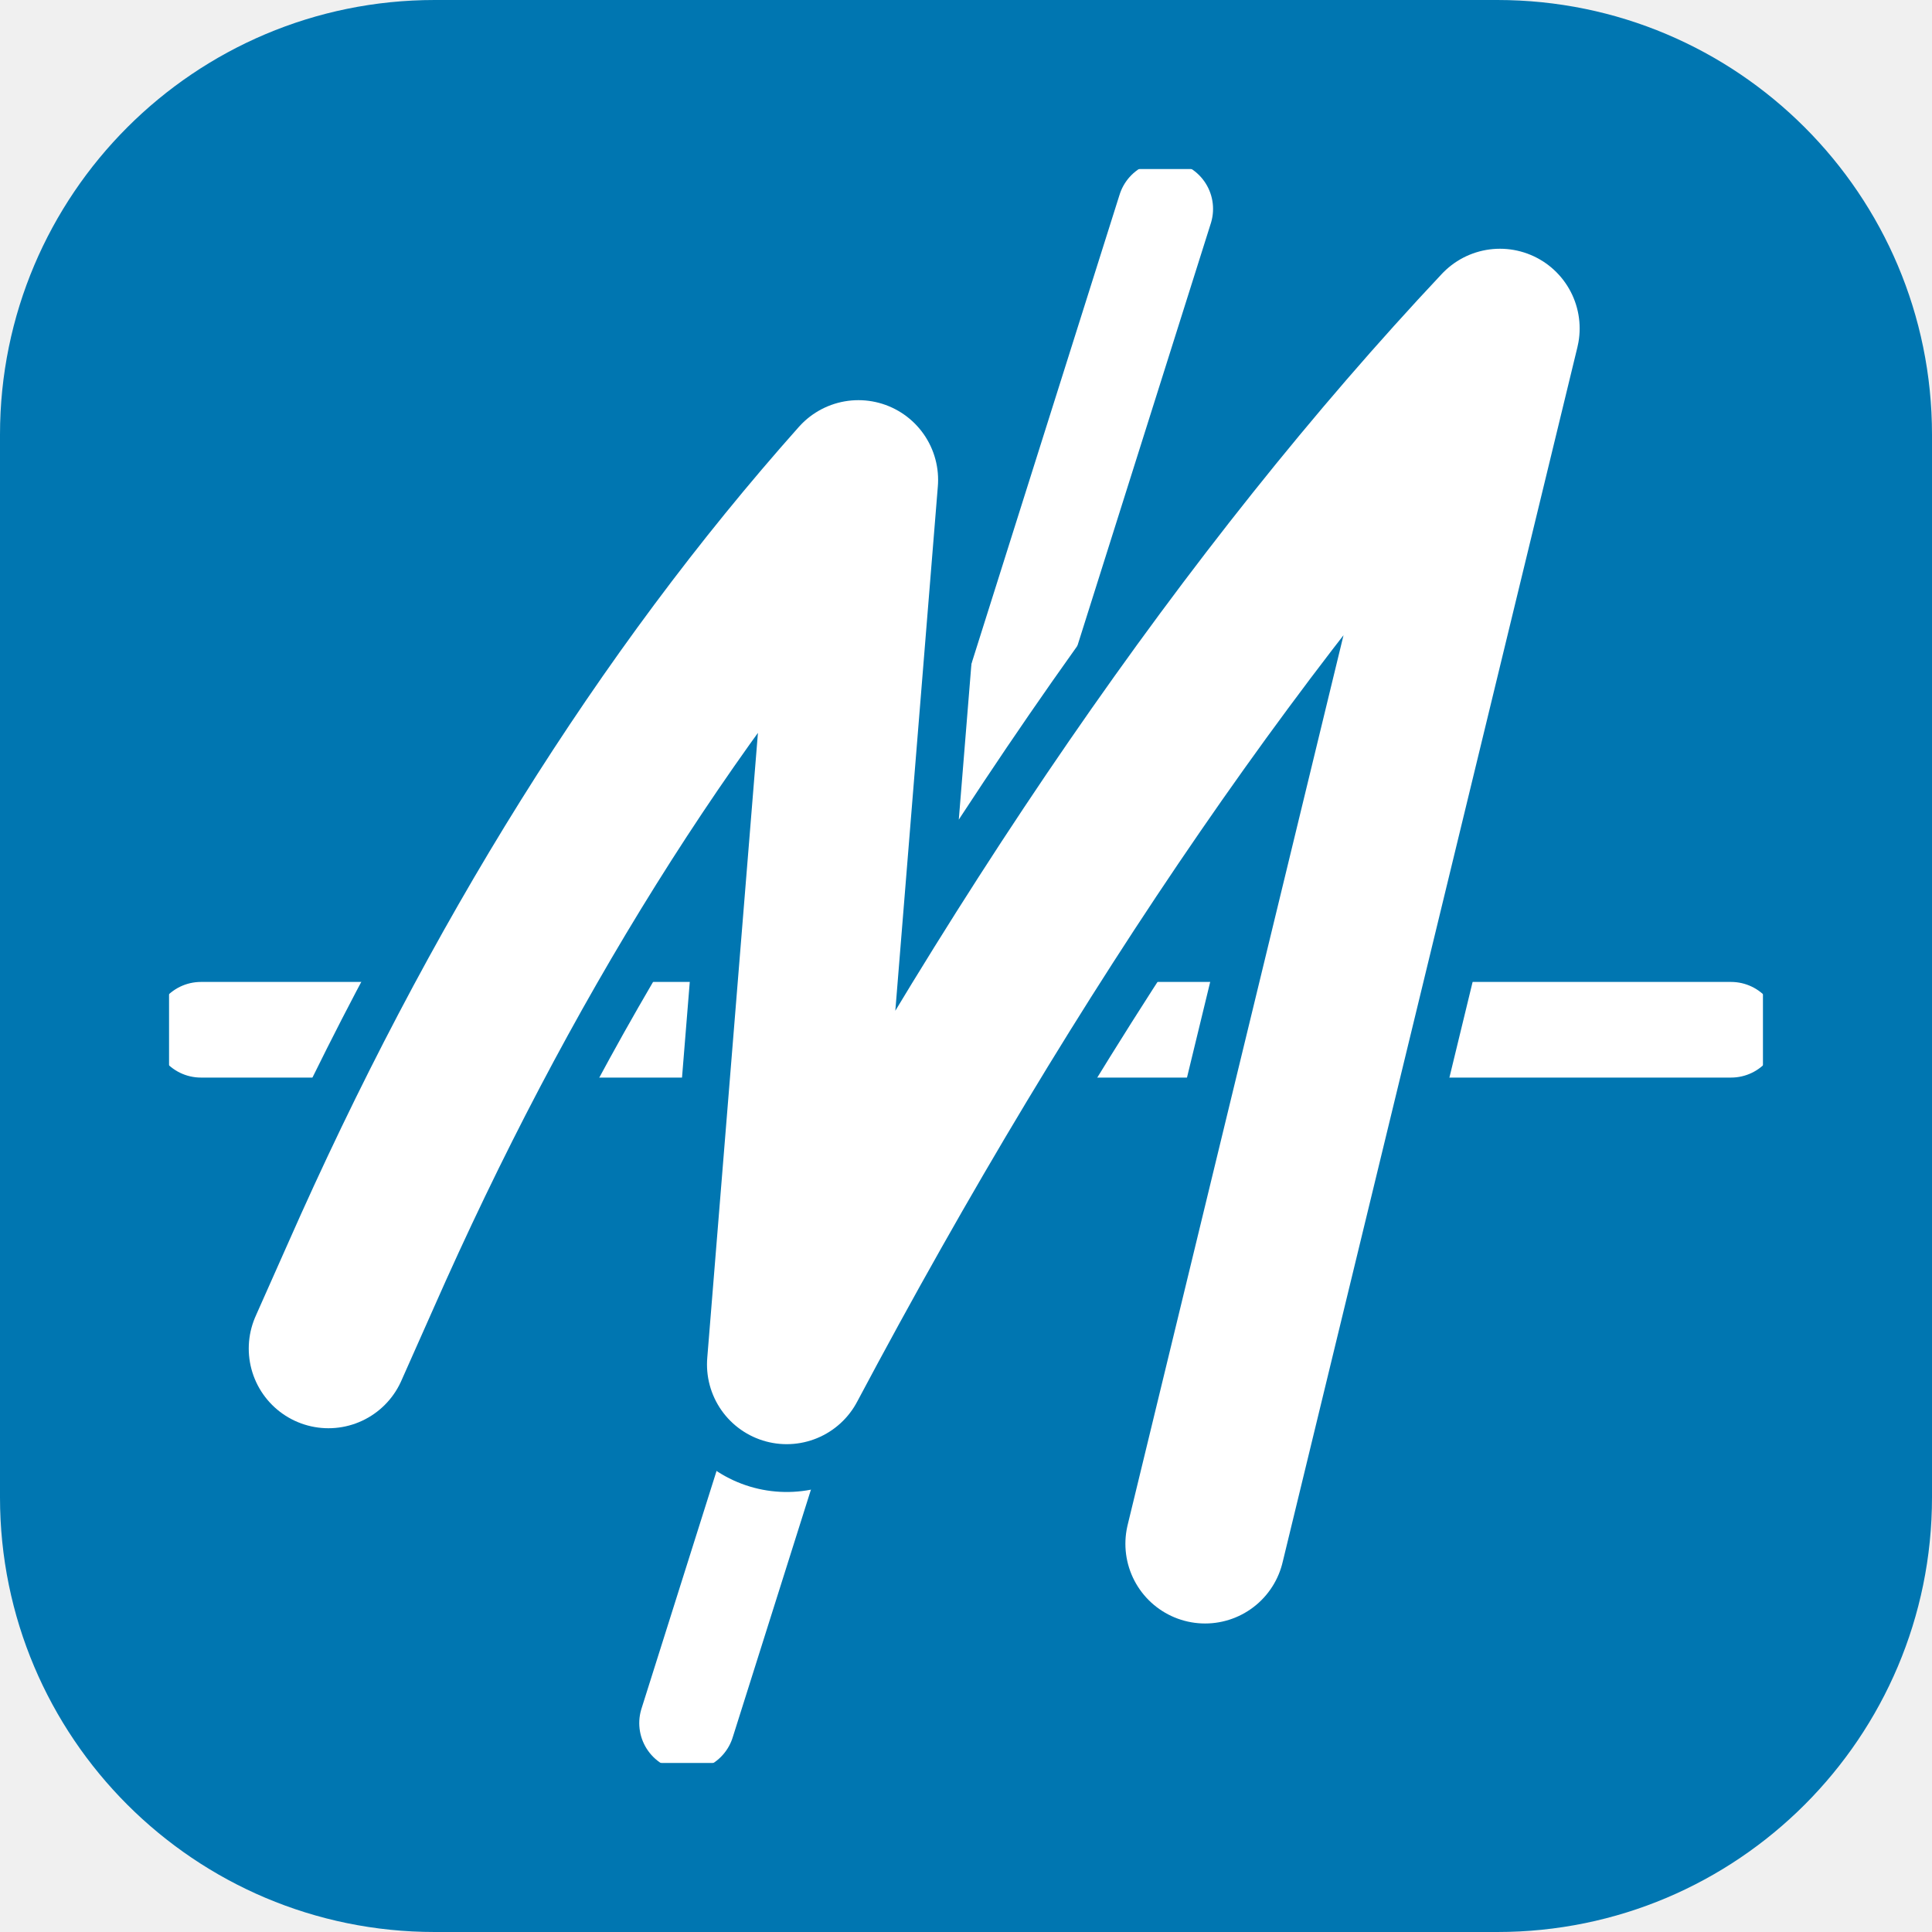
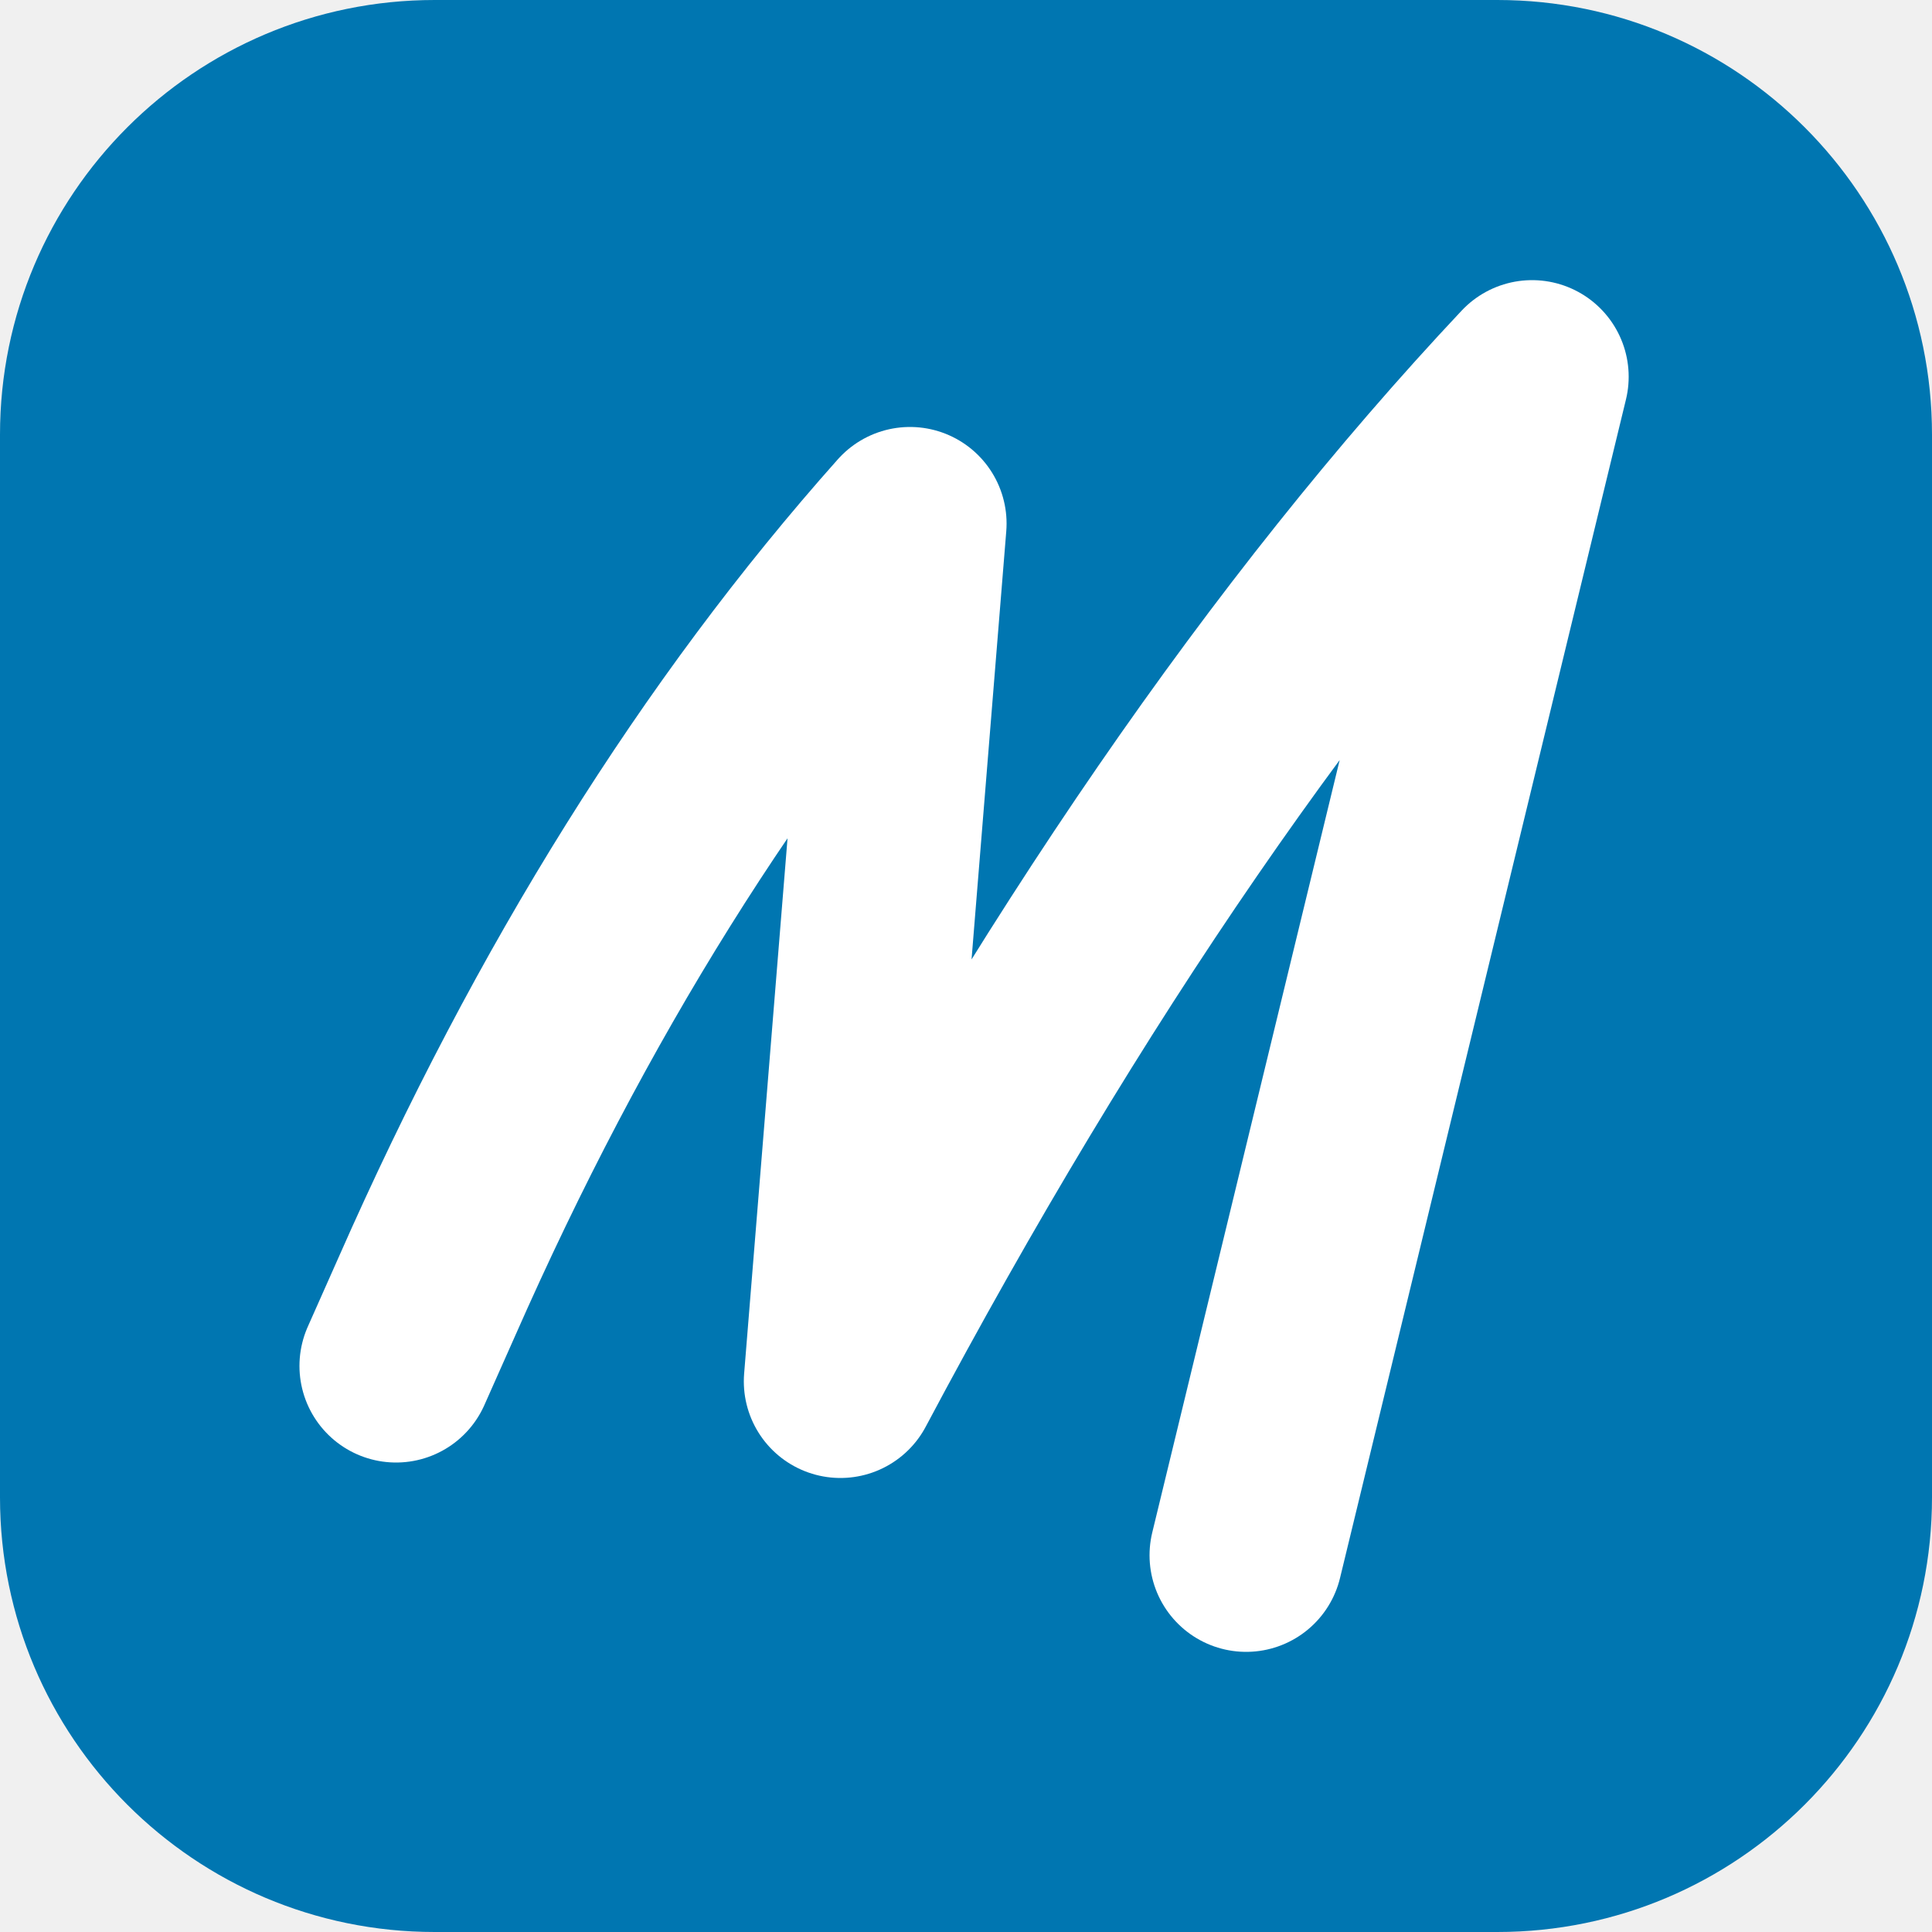
- <svg xmlns="http://www.w3.org/2000/svg" viewBox="0 0 40 40" fill="none" stroke="#fff" stroke-width="4" stroke-linecap="round" stroke-linejoin="round">
+ <svg xmlns="http://www.w3.org/2000/svg" viewBox="0 0 40 40" fill="none" stroke="#fff" stroke-width="5" stroke-linecap="round" stroke-linejoin="round">
  <rect width="40" height="40" rx="9" fill="#0076b1" stroke="none" />
-   <g transform="translate(3.5 3.5) scale(.825)">
-     <mask id="h" maskUnits="userSpaceOnUse" x="0" y="0" width="40" height="40">
-       <rect width="40" height="40" fill="#fff" stroke="none" />
-       <path d="M4 29.6L4.8 27.8Q10 16 17.3 7.8L15.5 30Q24 14 33.4 4L26 34.5" stroke="#000" stroke-width="6.4" fill="none" />
-       <path d="M25 1 13 39" stroke="#000" stroke-width="4.8" fill="none" />
-     </mask>
-     <mask id="m" maskUnits="userSpaceOnUse" x="0" y="0" width="40" height="40">
-       <rect width="40" height="40" fill="#fff" stroke="none" />
-       <path d="M4 29.6L4.8 27.8Q10 16 17.3 7.8L15.5 30Q24 14 33.4 4L26 34.5" stroke="#000" stroke-width="6.4" fill="none" />
-     </mask>
-     <path d="M.8 21.6H39.2" stroke-width="2.4" mask="url(#h)" />
-     <path d="M25 1 13 39" stroke-width="2.4" mask="url(#m)" />
-     <path d="M4 29.6L4.8 27.8Q10 16 17.3 7.8L15.5 30Q24 14 33.4 4L26 34.5" />
-   </g>
+   <path transform="translate(5 4.6) scale(.8)" d="M4 29.6L4.8 27.8Q10 16 17.3 7.8L15.5 30Q24 14 33.4 4L26 34.5" />
</svg>
